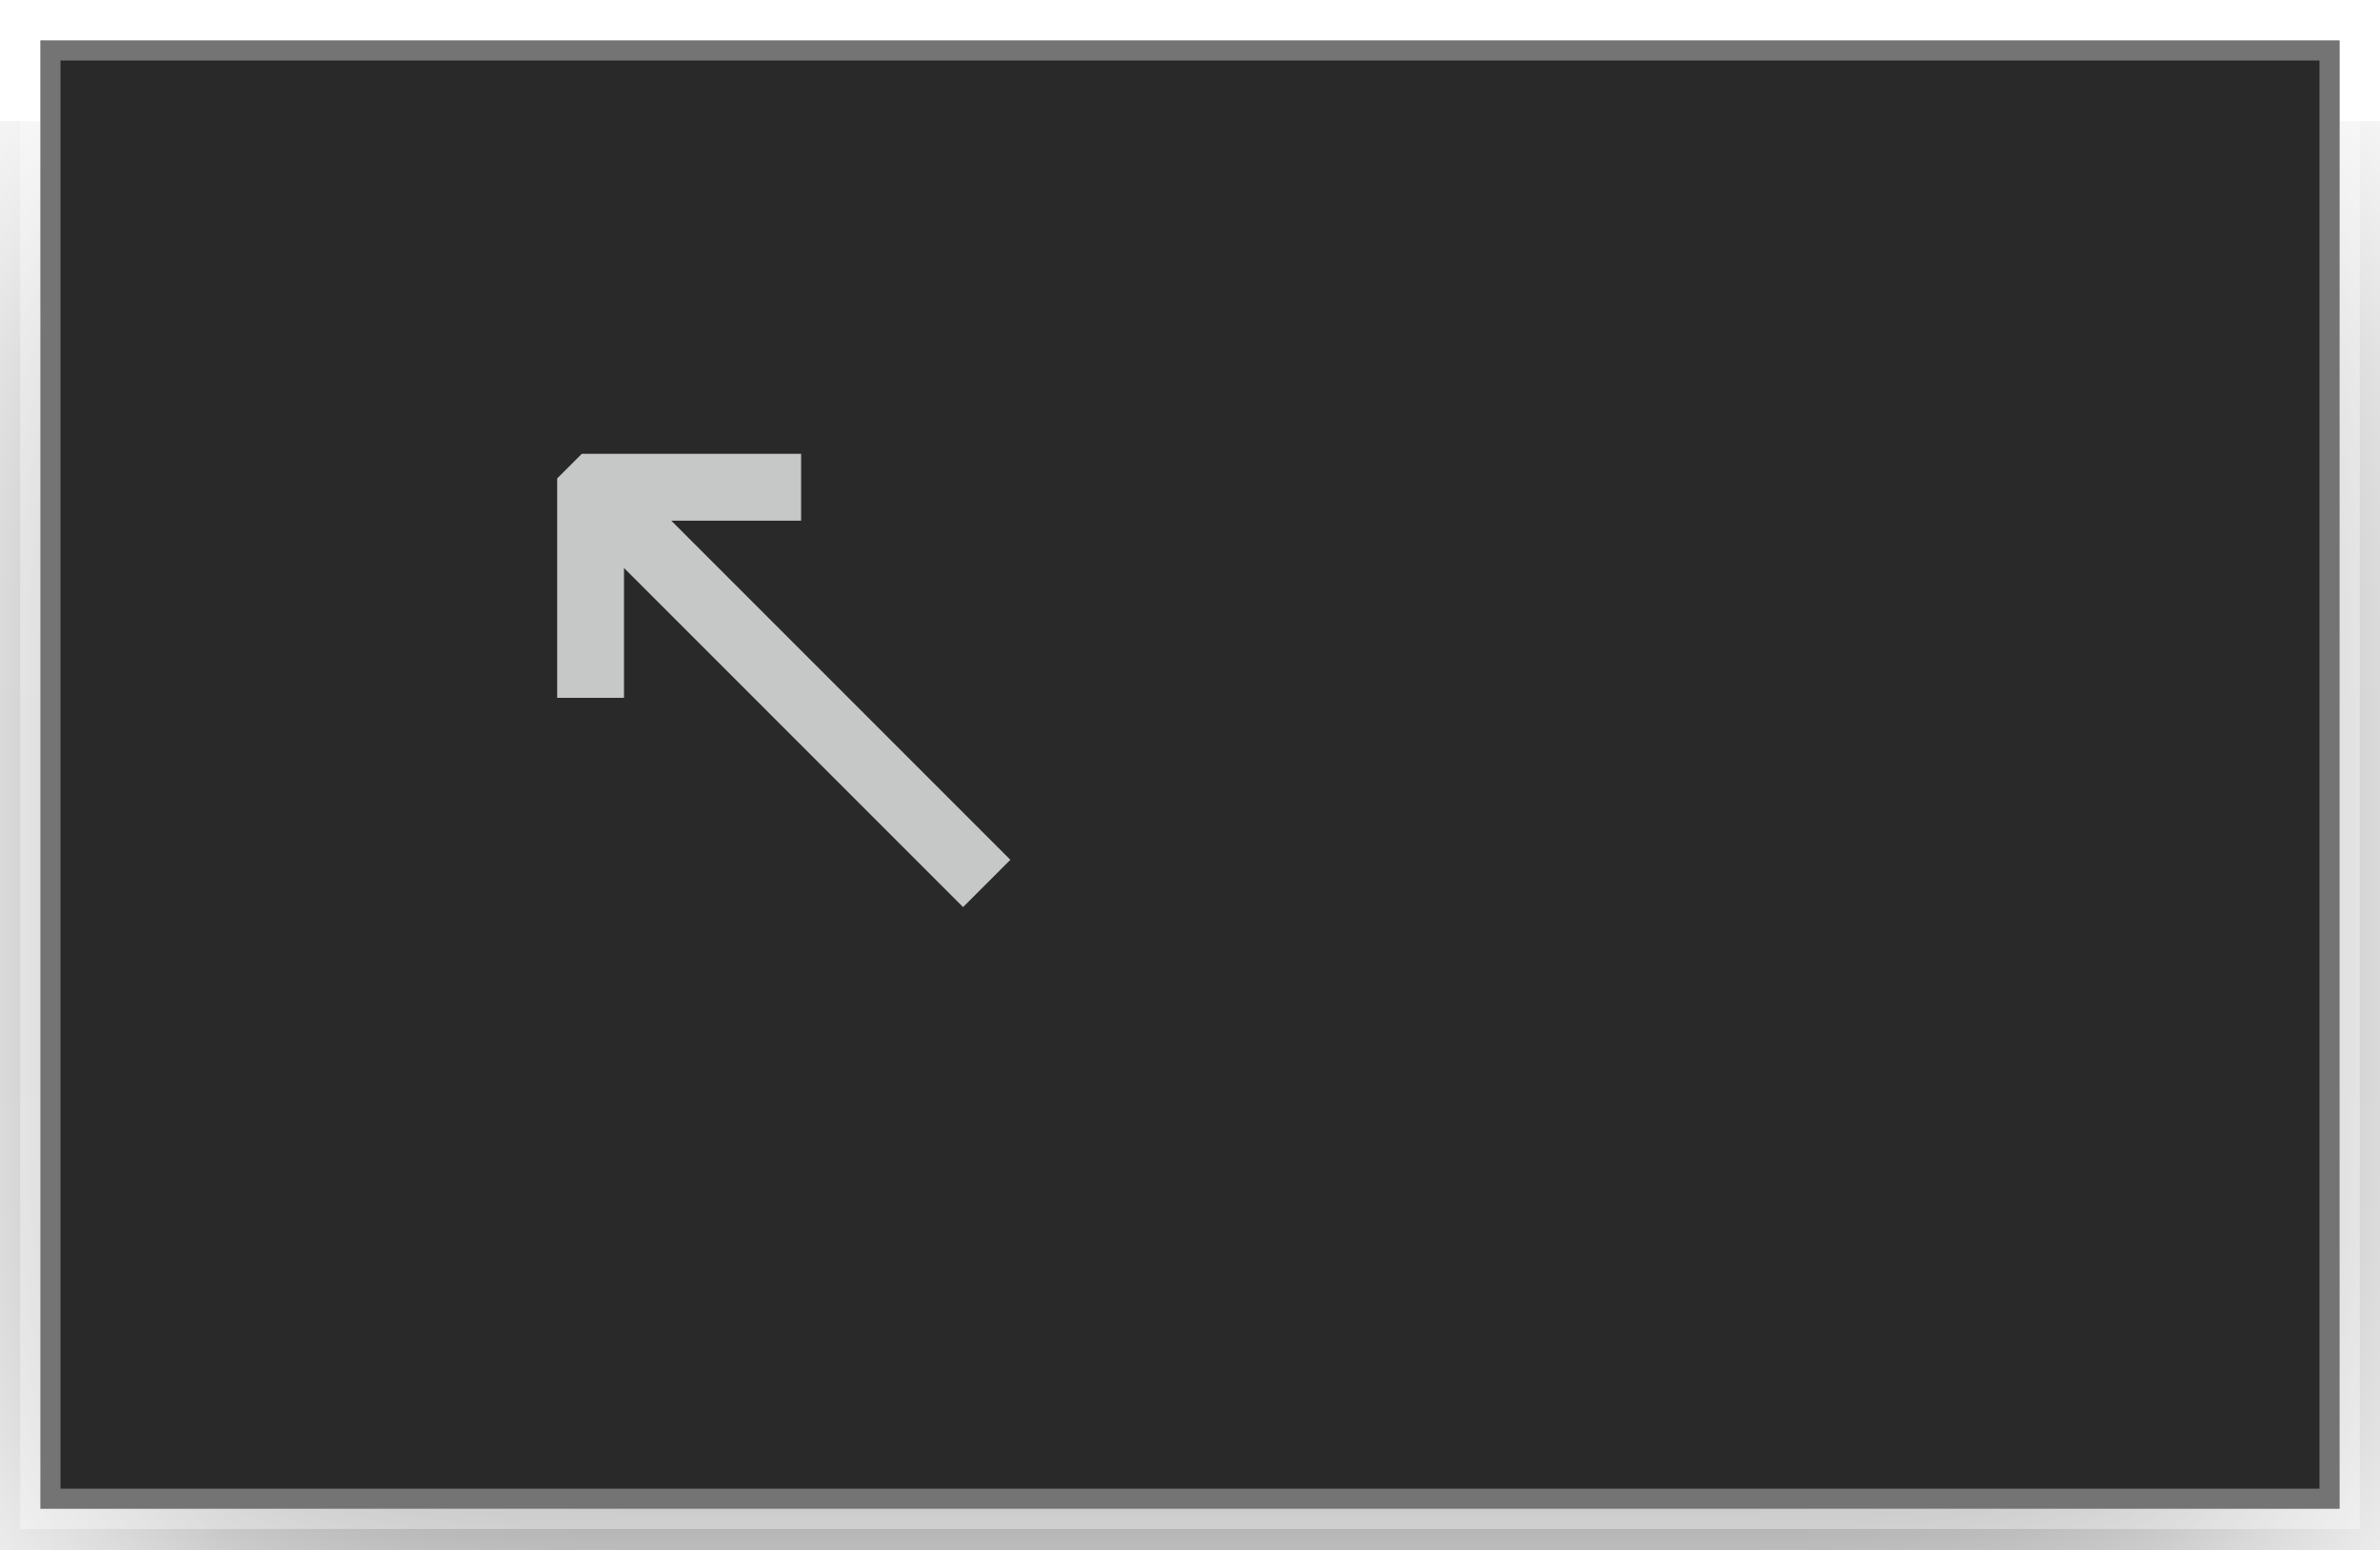
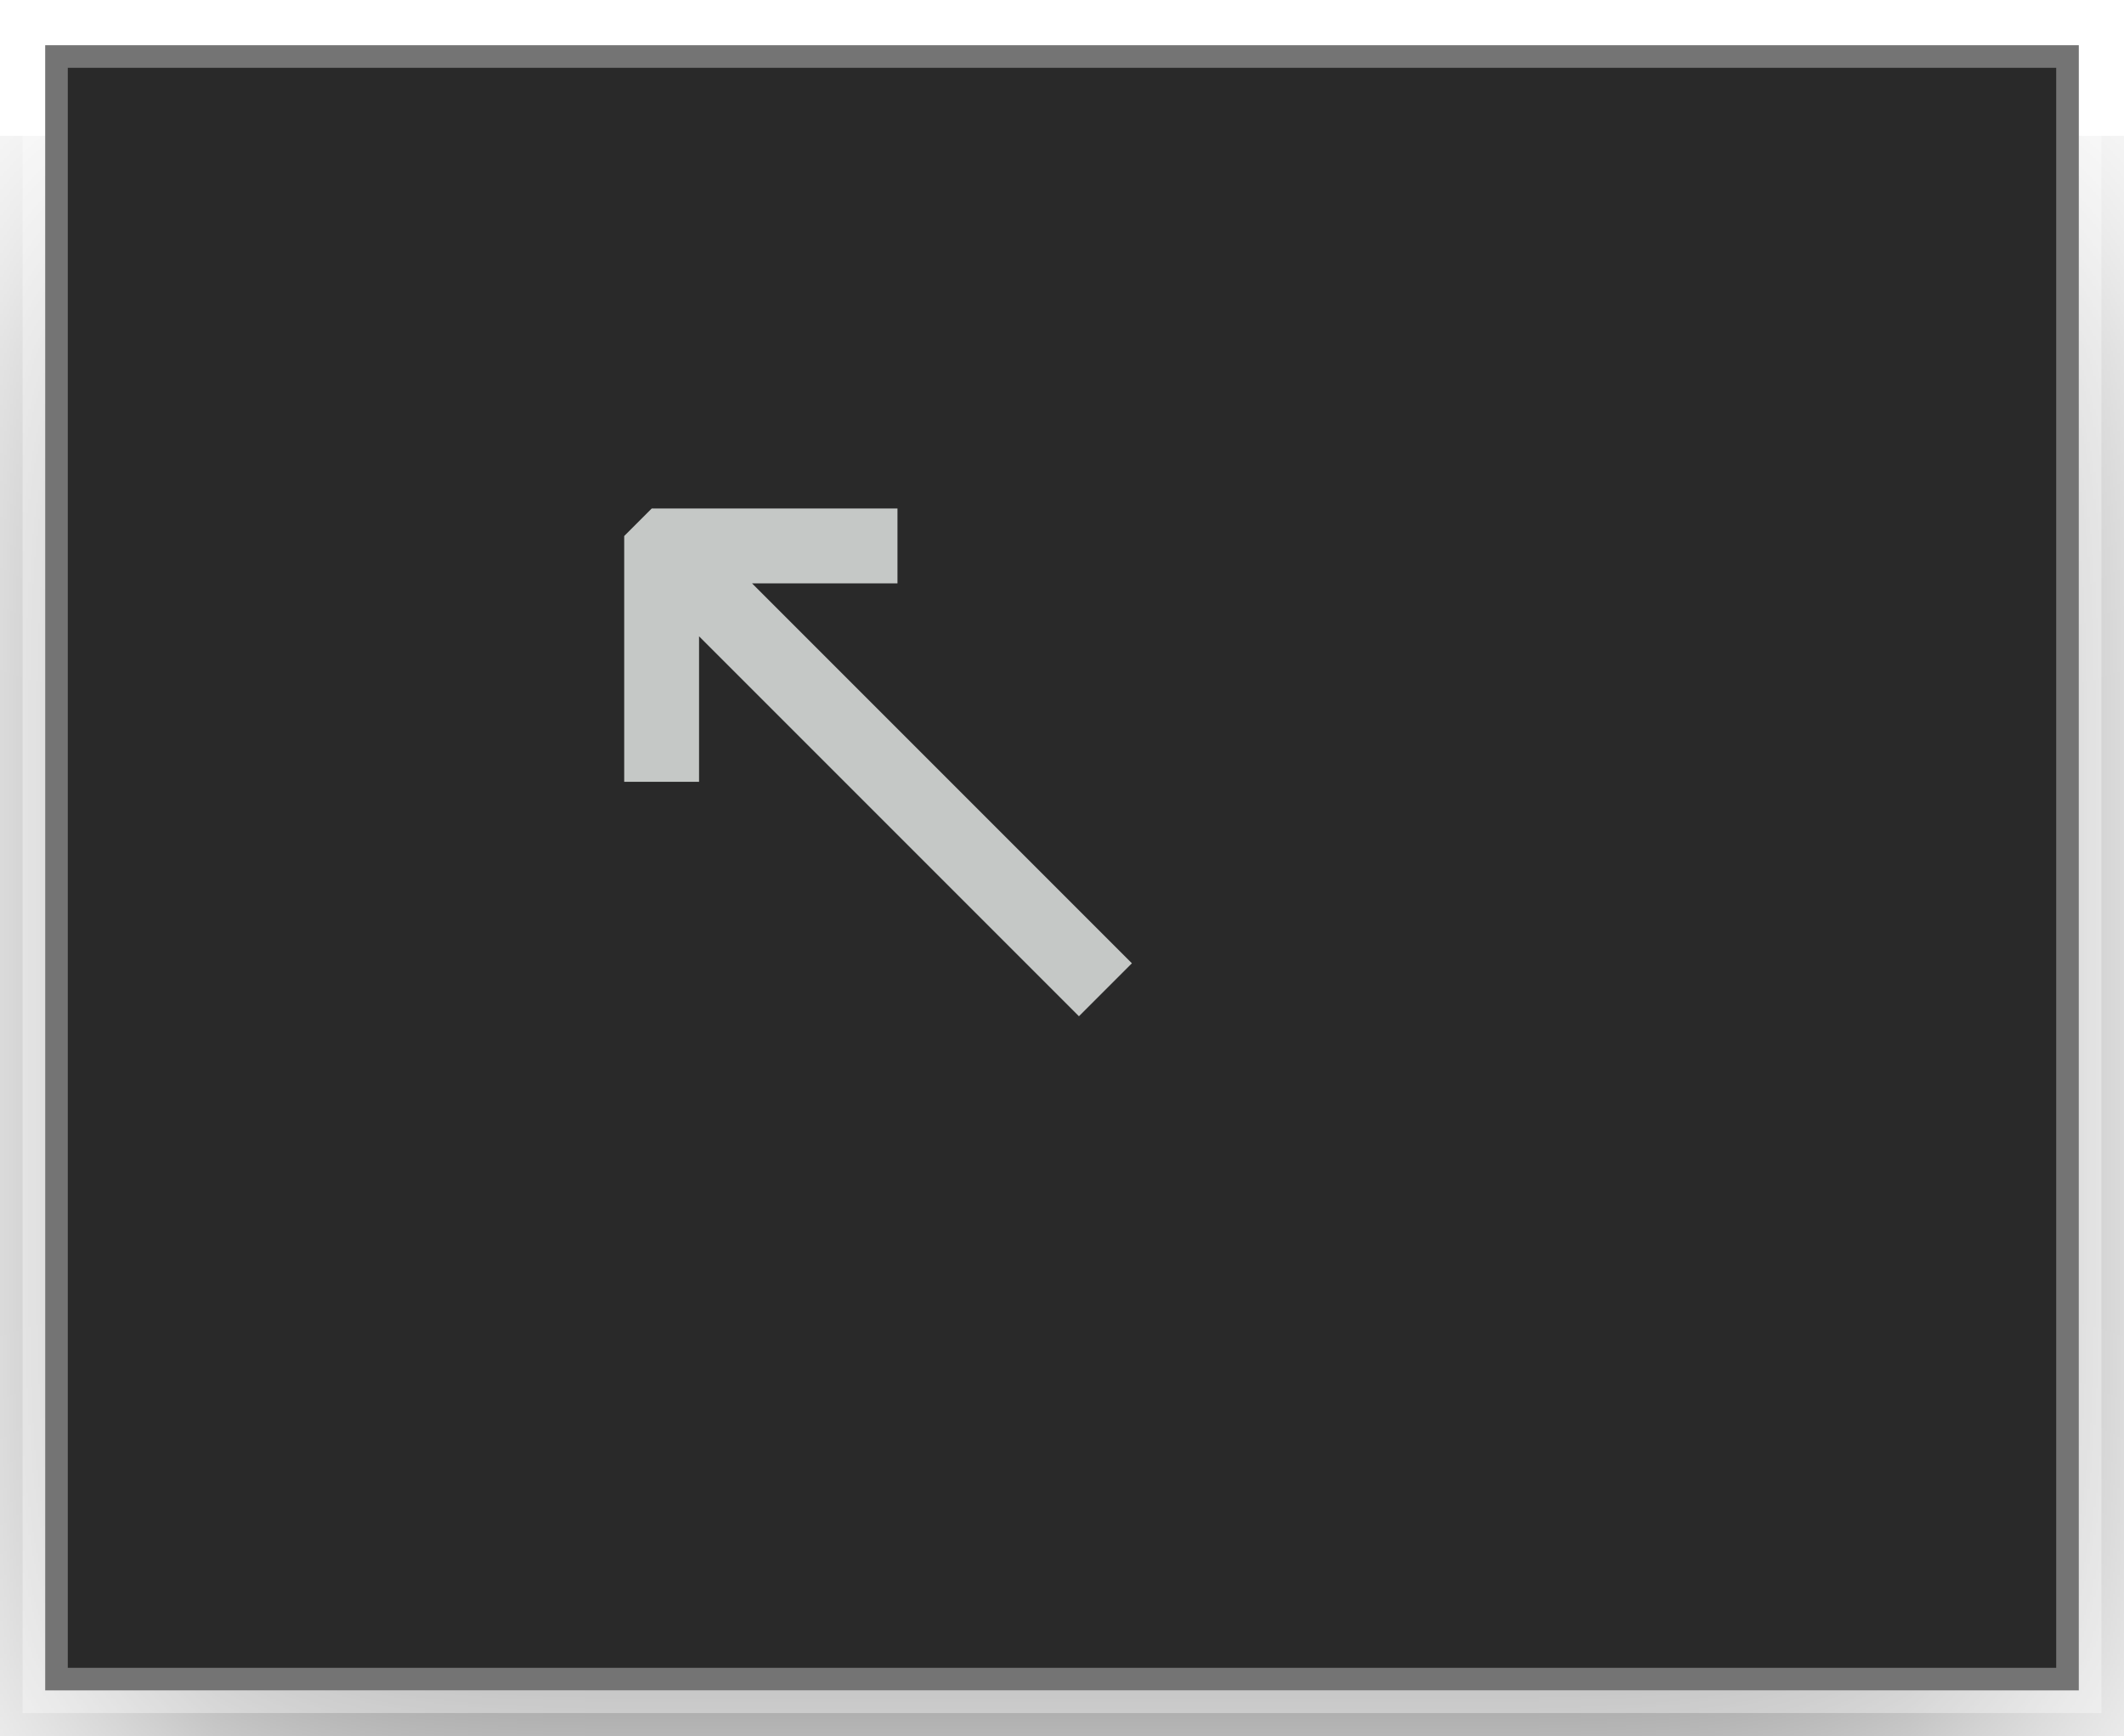
- <svg xmlns="http://www.w3.org/2000/svg" viewBox="0 0 59 38.4">
+ <svg xmlns="http://www.w3.org/2000/svg" viewBox="0 0 47 38.4">
  <style>
    .spinner-arrow2-matrix {
        font-family: 'Fira Code', 'Cascadia Code', Menlo, Consolas, monospace;
        font-size: 20px;
        line-height: 24.4px;
        font-variant-east-asian: full-width;
    }
    .spinner-arrow2-title {
        font-size: 18px;
        font-weight: bold;
        font-family: 'Fira Code', 'Cascadia Code', Menlo, Consolas, monospace;
    }
    .spinner-arrow2-r1 { fill: #c5c8c6 }
    @media (prefers-reduced-motion: no-preference) {
    @keyframes spinner-arrow2-f0 { 0% { visibility: visible; opacity: 1; } 12.5% { visibility: hidden; opacity: 0; } }
    .spinner-arrow2-f0 { animation: spinner-arrow2-f0 0.64s step-end infinite; }
    @keyframes spinner-arrow2-f1 { 0% { visibility: hidden; opacity: 0; } 12.5% { visibility: visible; opacity: 1; } 25% { visibility: hidden; opacity: 0; } }
    .spinner-arrow2-f1 { animation: spinner-arrow2-f1 0.64s step-end infinite; }
    @keyframes spinner-arrow2-f2 { 0% { visibility: hidden; opacity: 0; } 25% { visibility: visible; opacity: 1; } 37.5% { visibility: hidden; opacity: 0; } }
    .spinner-arrow2-f2 { animation: spinner-arrow2-f2 0.64s step-end infinite; }
    @keyframes spinner-arrow2-f3 { 0% { visibility: hidden; opacity: 0; } 37.5% { visibility: visible; opacity: 1; } 50% { visibility: hidden; opacity: 0; } }
    .spinner-arrow2-f3 { animation: spinner-arrow2-f3 0.64s step-end infinite; }
    @keyframes spinner-arrow2-f4 { 0% { visibility: hidden; opacity: 0; } 50% { visibility: visible; opacity: 1; } 62.5% { visibility: hidden; opacity: 0; } }
    .spinner-arrow2-f4 { animation: spinner-arrow2-f4 0.64s step-end infinite; }
    @keyframes spinner-arrow2-f5 { 0% { visibility: hidden; opacity: 0; } 62.5% { visibility: visible; opacity: 1; } 75% { visibility: hidden; opacity: 0; } }
    .spinner-arrow2-f5 { animation: spinner-arrow2-f5 0.64s step-end infinite; }
    @keyframes spinner-arrow2-f6 { 0% { visibility: hidden; opacity: 0; } 75% { visibility: visible; opacity: 1; } 87.5% { visibility: hidden; opacity: 0; } }
    .spinner-arrow2-f6 { animation: spinner-arrow2-f6 0.64s step-end infinite; }
    @keyframes spinner-arrow2-f7 { 0% { visibility: hidden; opacity: 0; } 87.5% { visibility: visible; opacity: 1; } 100% { visibility: hidden; opacity: 0; } }
    .spinner-arrow2-f7 { animation: spinner-arrow2-f7 0.64s step-end infinite; }
    }
</style>
  <defs>
    <clipPath id="spinner-arrow2-clip">
-       <rect x="11" y="3" width="36.6" height="24.4" />
+       <rect x="11" y="3" width="24.4" height="24.4" />
    </clipPath>
    <filter id="spinner-arrow2-shadow" x="-50%" y="-50%" width="200%" height="200%">
      <feGaussianBlur in="SourceAlpha" stdDeviation="6" />
      <feOffset dx="0" dy="3" result="cast" />
      <feFlood flood-color="rgba(0,0,0,0.5)" />
      <feComposite in2="cast" operator="in" result="shadow" />
      <feComposite in="shadow" in2="SourceAlpha" operator="out" />
    </filter>
  </defs>
-   <rect filter="url(#spinner-arrow2-shadow)" x="1" y="1" width="57" height="36.4" rx="0" />
-   <rect fill="#292929" stroke="rgba(255,255,255,0.35)" stroke-width="1" x="1" y="1" width="57" height="36.4" rx="0" />
+   <rect filter="url(#spinner-arrow2-shadow)" x="1" y="1" width="45" height="36.4" rx="0" />
+   <rect fill="#292929" stroke="rgba(255,255,255,0.35)" stroke-width="1" x="1" y="1" width="45" height="36.4" rx="0" />
  <g clip-path="url(#spinner-arrow2-clip)">
    <g transform="translate(11, 3)">
      <g class="spinner-arrow2-f0" visibility="hidden" opacity="0">
        <g class="spinner-arrow2-matrix" font-family="monospace" font-size="20" fill="#c5c8c6">
          <text class="spinner-arrow2-r1" x="0" textLength="24.4" y="20">⬆️</text>
        </g>
      </g>
      <g class="spinner-arrow2-f1" visibility="hidden" opacity="0">
        <g class="spinner-arrow2-matrix" font-family="monospace" font-size="20" fill="#c5c8c6">
          <text class="spinner-arrow2-r1" x="0" textLength="24.4" y="20">↗️</text>
        </g>
      </g>
      <g class="spinner-arrow2-f2" visibility="hidden" opacity="0">
        <g class="spinner-arrow2-matrix" font-family="monospace" font-size="20" fill="#c5c8c6">
          <text class="spinner-arrow2-r1" x="0" textLength="24.4" y="20">➡️</text>
        </g>
      </g>
      <g class="spinner-arrow2-f3" visibility="hidden" opacity="0">
        <g class="spinner-arrow2-matrix" font-family="monospace" font-size="20" fill="#c5c8c6">
          <text class="spinner-arrow2-r1" x="0" textLength="24.4" y="20">↘️</text>
        </g>
      </g>
      <g class="spinner-arrow2-f4" visibility="hidden" opacity="0">
        <g class="spinner-arrow2-matrix" font-family="monospace" font-size="20" fill="#c5c8c6">
          <text class="spinner-arrow2-r1" x="0" textLength="24.4" y="20">⬇️</text>
        </g>
      </g>
      <g class="spinner-arrow2-f5" visibility="hidden" opacity="0">
        <g class="spinner-arrow2-matrix" font-family="monospace" font-size="20" fill="#c5c8c6">
          <text class="spinner-arrow2-r1" x="0" textLength="24.4" y="20">↙️</text>
        </g>
      </g>
      <g class="spinner-arrow2-f6" visibility="hidden" opacity="0">
        <g class="spinner-arrow2-matrix" font-family="monospace" font-size="20" fill="#c5c8c6">
          <text class="spinner-arrow2-r1" x="0" textLength="24.4" y="20">⬅️</text>
        </g>
      </g>
      <g class="spinner-arrow2-f7">
        <g class="spinner-arrow2-matrix" font-family="monospace" font-size="20" fill="#c5c8c6">
          <text class="spinner-arrow2-r1" x="0" textLength="24.4" y="20">↖️</text>
        </g>
      </g>
    </g>
  </g>
</svg>
